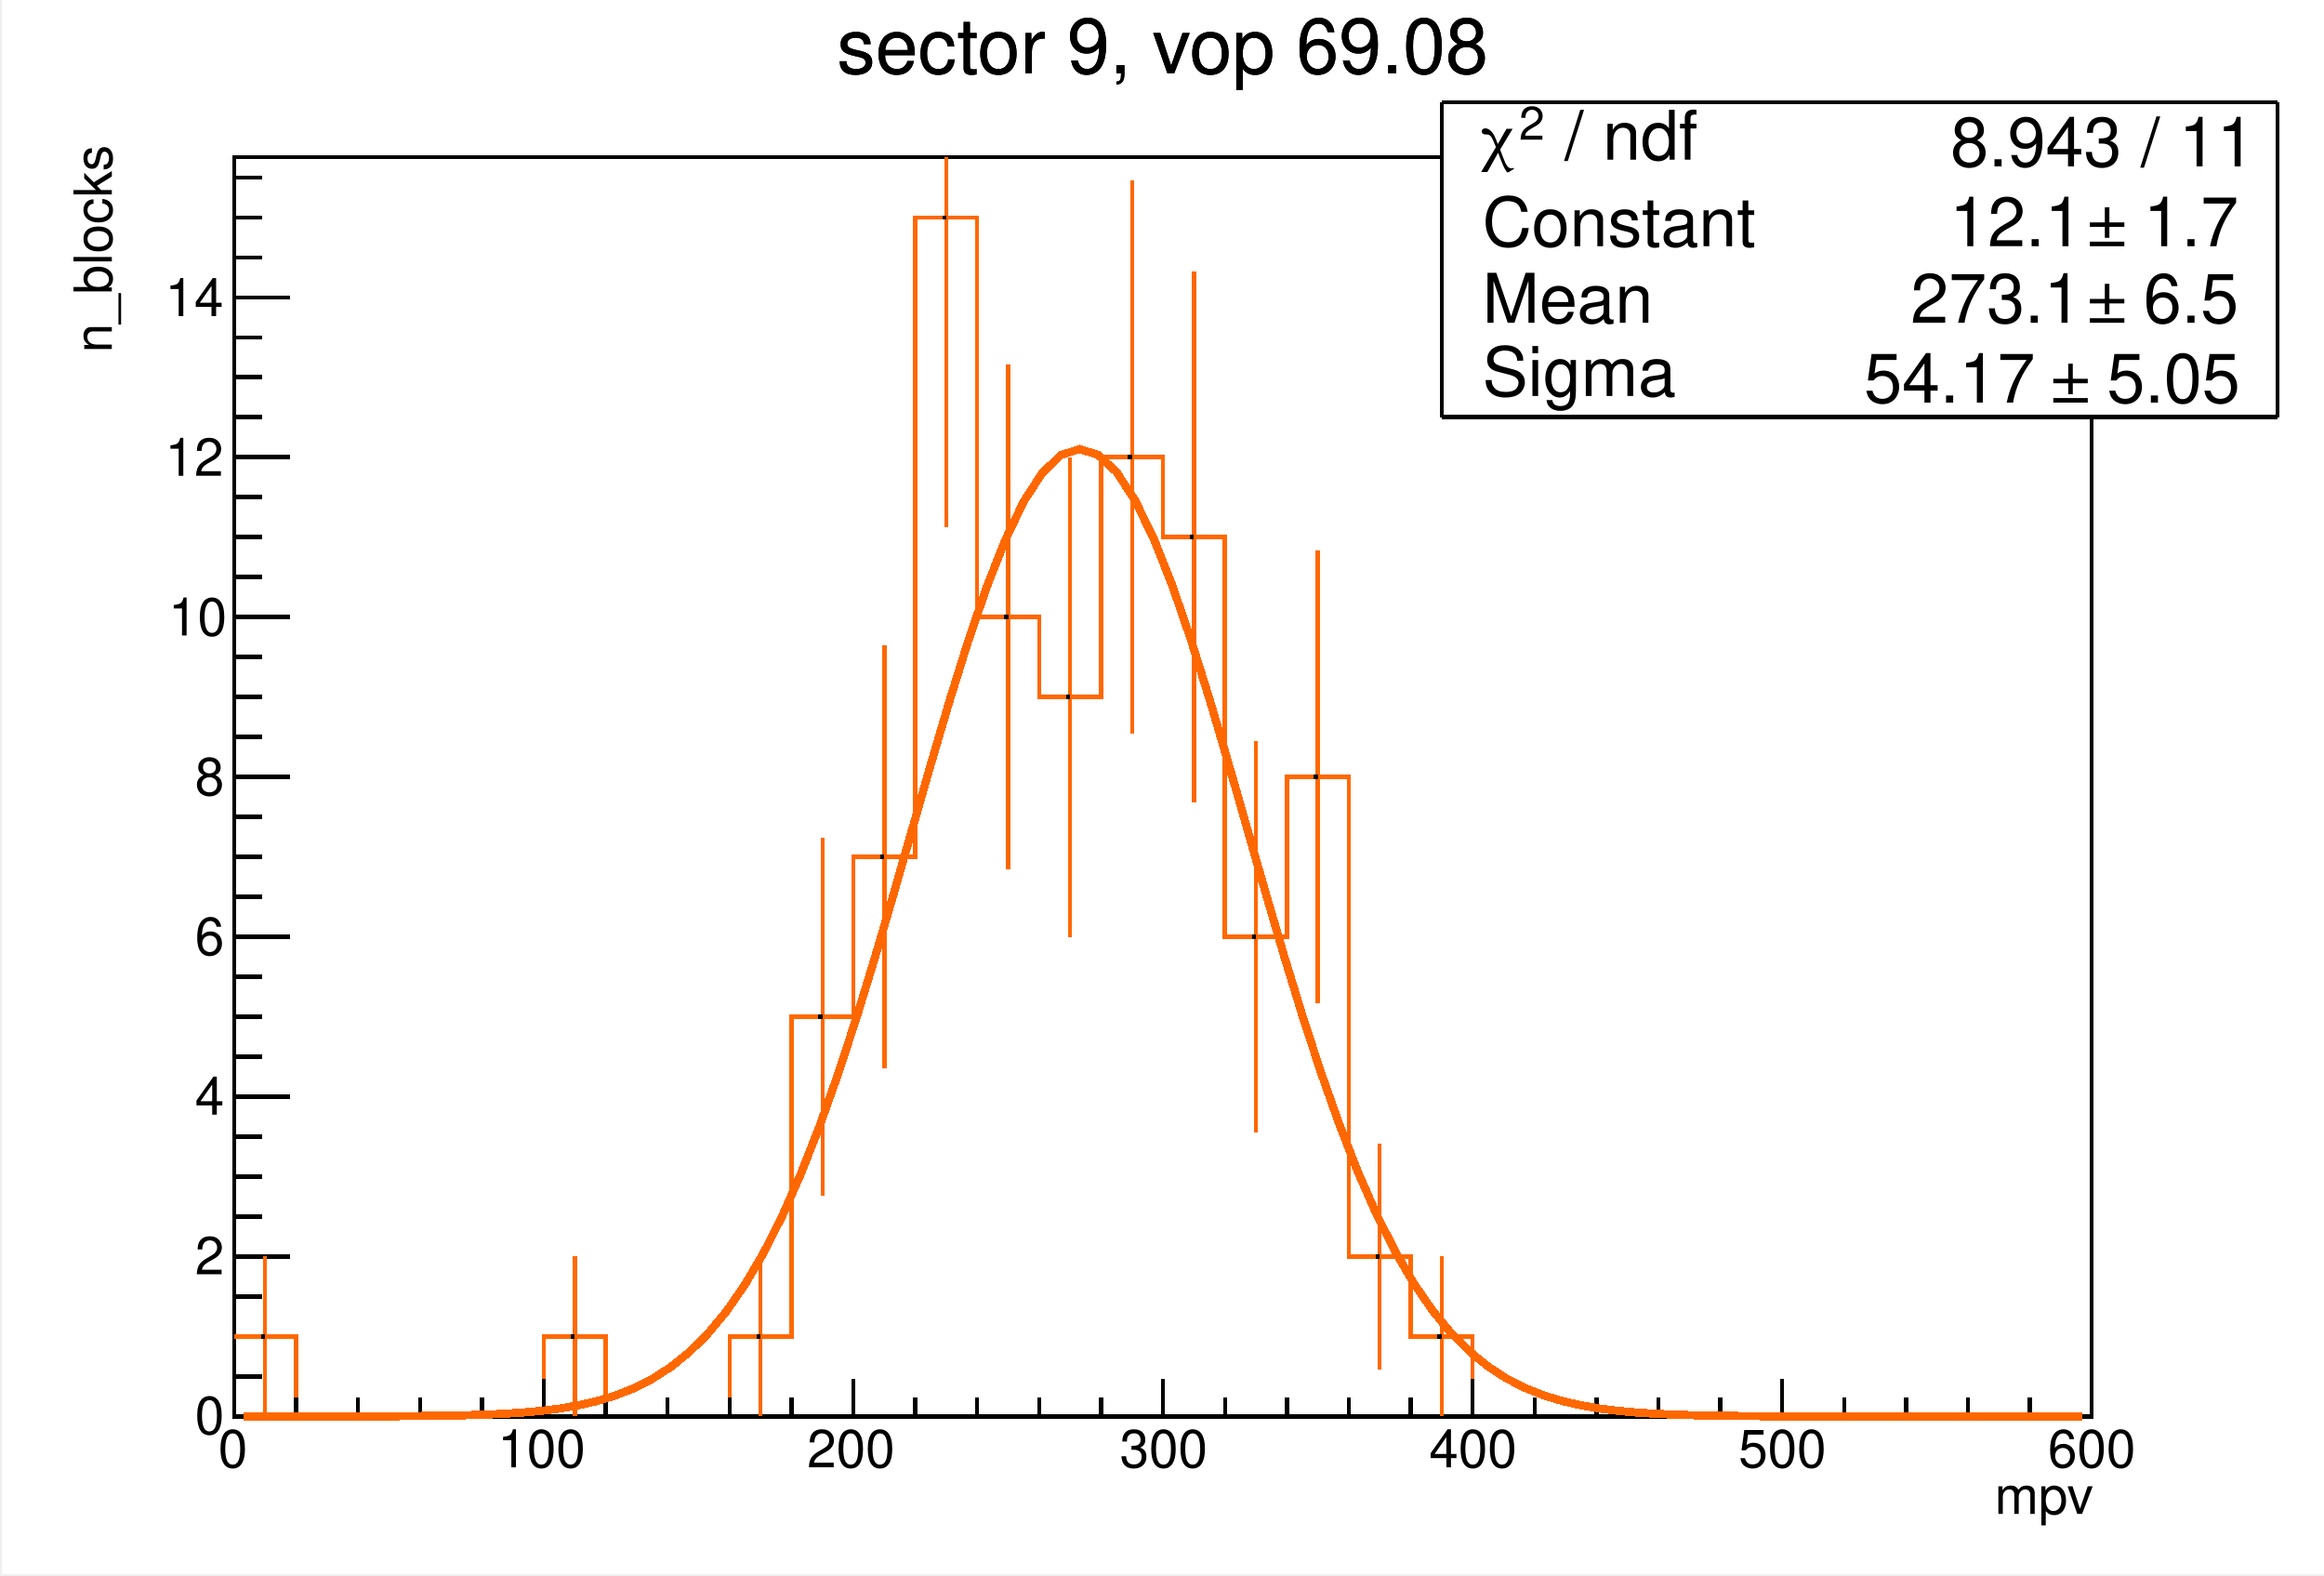
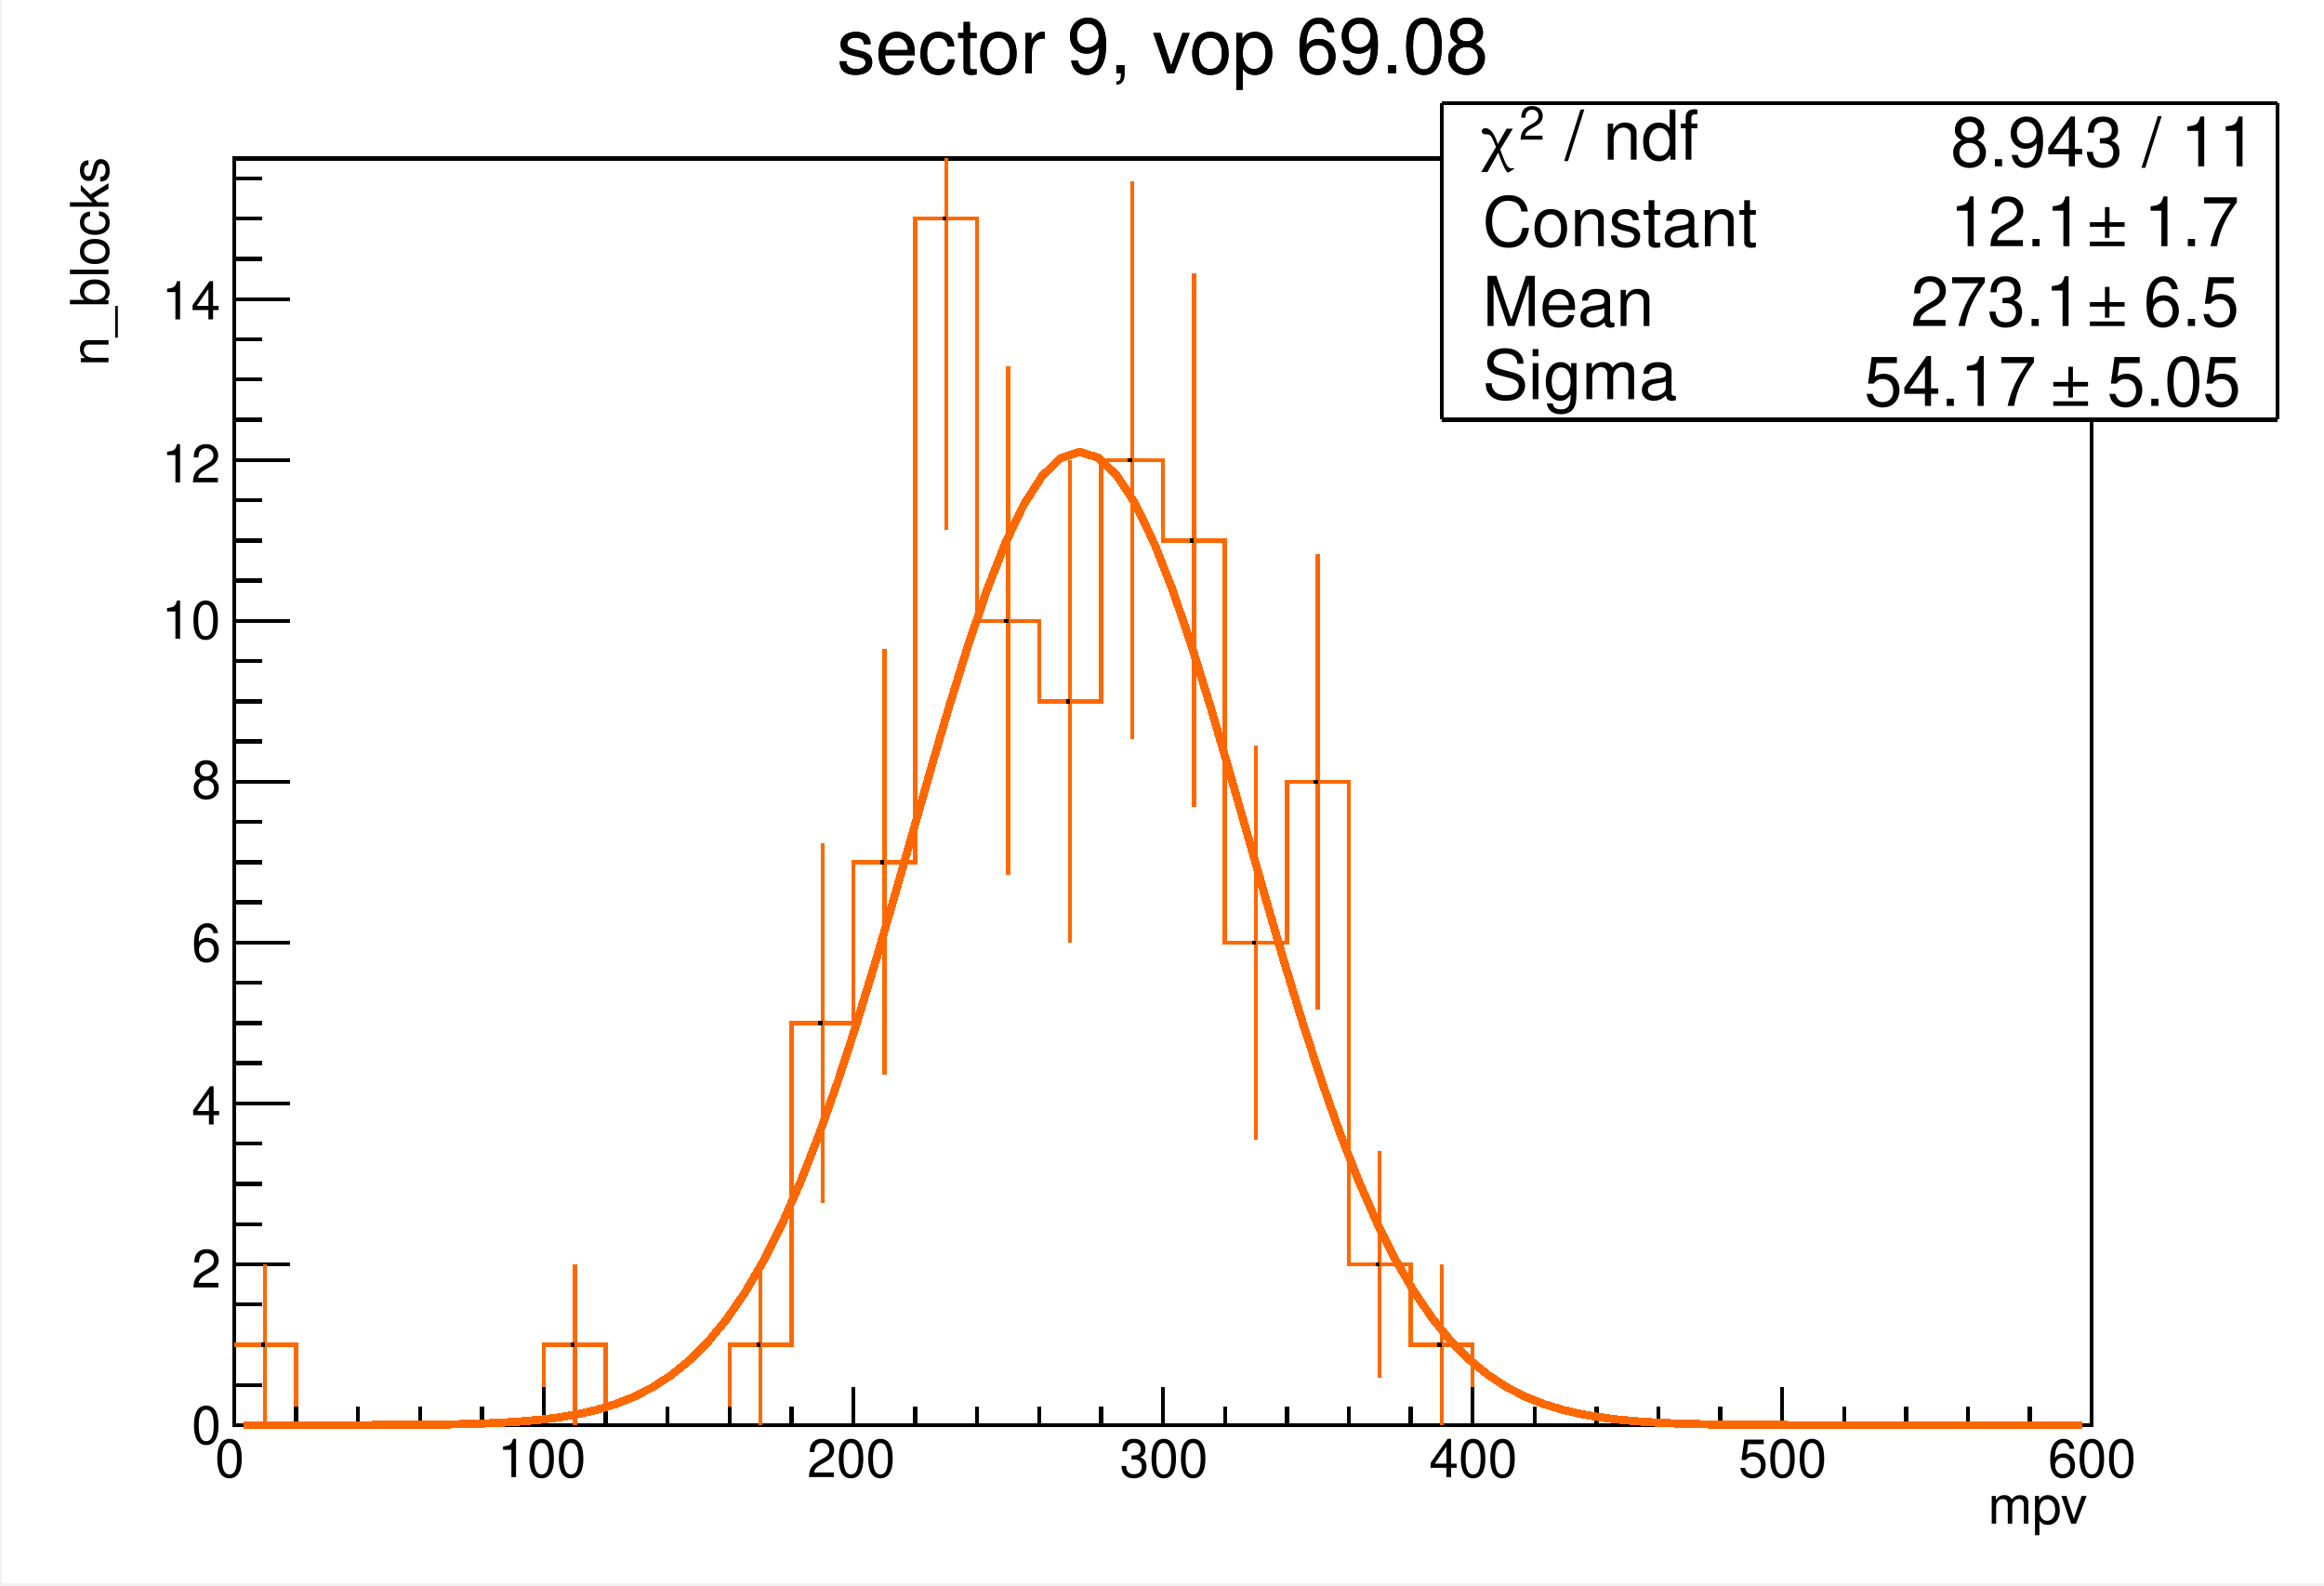
- <svg xmlns="http://www.w3.org/2000/svg" width="567.429" height="384.68" viewBox="0 0 567.429 384.68" shape-rendering="crispEdges">
+ <svg xmlns="http://www.w3.org/2000/svg" width="567.429" height="387.116" viewBox="0 0 567.429 387.116" shape-rendering="crispEdges">
  <defs>
</defs>
-   <rect x="0.5" y="0" width="566.929" height="384.18" fill="white" />
-   <rect x="57.193" y="38.418" width="453.543" height="307.344" fill="white" />
-   <rect x="57.193" y="38.418" width="453.543" height="307.344" fill="none" stroke="black" />
-   <path d="M57.193,326.248h 15.118v 19.514h 60.472v -19.514h 15.118v 19.514h 30.236v -19.514h 15.118v -78.056h 15.118v -39.028h 15.118v -156.111h 15.118v 97.57h 15.118v 19.514h 15.118v -58.542h 15.118v 19.514h 15.118v 97.57h  15.118v -39.028h 15.118v 117.083h 15.118v 19.514h 15.118v 19.514h 151.181" fill="none" stroke="#ff6800" />
-   <path d="M59.461,345.762h 27.213l 4.535, -0.033l 4.535, -0.019l 4.535, -0.03l 4.535, -0.045l 4.535, -0.067l 4.535, -0.099l 4.535, -0.144l 4.535, -0.207l 4.535, -0.293l 4.535, -0.409l 4.535,  -0.564l 4.535, -0.768l 4.535, -1.03l 4.535, -1.364l 4.535, -1.781l 4.535, -2.293l 4.535, -2.911l 4.535, -3.644l 4.535, -4.495l 4.535, -5.466l 4.535, -6.547l 4.535, -7.725l 4.535, -8.973l 4.535,  -10.259l 4.535, -11.539l 4.535, -12.758l 4.535, -13.859l 4.535, -14.777l 4.535, -15.445l 4.535, -15.804l 4.535, -15.797l 4.535, -15.384l 4.535, -14.537l 4.535, -13.249l 4.535, -11.538l 4.535, -9.439l 4.535,  -7.012l 4.535, -4.336l 4.535, -1.502l 4.535, 1.386l 4.535, 4.224l 4.535, 6.909l 4.535, 9.347" fill="none" stroke="#ff6800" stroke-width="2" />
-   <path d="M281.697,131.486l 4.535, 11.461l 4.535, 13.189l 4.535, 14.493l 4.535, 15.358l 4.535, 15.789l 4.535, 15.811l 4.535, 15.466l 4.535, 14.809l 4.535, 13.9l 4.535, 12.806l 4.535, 11.589l 4.535, 10.311l 4.535,  9.025l 4.535, 7.774l 4.535, 6.593l 4.535, 5.507l 4.535, 4.532l 4.535, 3.676l 4.535, 2.938l 4.535, 2.316l 4.535, 1.799l 4.535, 1.379l 4.535, 1.042l 4.535, 0.777l 4.535, 0.571l 4.535, 0.415l  4.535, 0.297l 4.535, 0.21l 4.535, 0.146l 4.535, 0.101l 4.535, 0.068l 4.535, 0.046l 4.535, 0.03l 4.535, 0.02l 4.535, 0.034h 63.496" fill="none" stroke="#ff6800" stroke-width="2" />
-   <path d="M503.933,345.762h 4.535" fill="none" stroke="#ff6800" stroke-width="2" />
-   <path d="M57.193,345.762h 453.543" fill="none" stroke="black" />
-   <path d="M57.193,336.541v 9.22" fill="none" stroke="black" />
-   <path d="M72.311,341.152v 4.61" fill="none" stroke="black" />
-   <path d="M87.429,341.152v 4.61" fill="none" stroke="black" />
-   <path d="M102.547,341.152v 4.61" fill="none" stroke="black" />
-   <path d="M117.665,341.152v 4.61" fill="none" stroke="black" />
-   <path d="M132.783,336.541v 9.22" fill="none" stroke="black" />
-   <path d="M147.902,341.152v 4.61" fill="none" stroke="black" />
-   <path d="M163.02,341.152v 4.61" fill="none" stroke="black" />
-   <path d="M178.138,341.152v 4.61" fill="none" stroke="black" />
-   <path d="M193.256,341.152v 4.61" fill="none" stroke="black" />
-   <path d="M208.374,336.541v 9.22" fill="none" stroke="black" />
-   <path d="M223.492,341.152v 4.61" fill="none" stroke="black" />
-   <path d="M238.61,341.152v 4.61" fill="none" stroke="black" />
-   <path d="M253.728,341.152v 4.61" fill="none" stroke="black" />
-   <path d="M268.846,341.152v 4.61" fill="none" stroke="black" />
-   <path d="M283.965,336.541v 9.22" fill="none" stroke="black" />
-   <path d="M299.083,341.152v 4.61" fill="none" stroke="black" />
-   <path d="M314.201,341.152v 4.61" fill="none" stroke="black" />
-   <path d="M329.319,341.152v 4.61" fill="none" stroke="black" />
-   <path d="M344.437,341.152v 4.61" fill="none" stroke="black" />
-   <path d="M359.555,336.541v 9.22" fill="none" stroke="black" />
-   <path d="M374.673,341.152v 4.61" fill="none" stroke="black" />
-   <path d="M389.791,341.152v 4.61" fill="none" stroke="black" />
-   <path d="M404.909,341.152v 4.61" fill="none" stroke="black" />
-   <path d="M420.028,341.152v 4.61" fill="none" stroke="black" />
-   <path d="M435.146,336.541v 9.22" fill="none" stroke="black" />
-   <path d="M450.264,341.152v 4.61" fill="none" stroke="black" />
-   <path d="M465.382,341.152v 4.61" fill="none" stroke="black" />
-   <path d="M480.5,341.152v 4.61" fill="none" stroke="black" />
-   <path d="M495.618,341.152v 4.61" fill="none" stroke="black" />
-   <path d="M510.736,336.541v 9.22" fill="none" stroke="black" />
-   <text xml:space="preserve" x="53.294" y="358.189" fill="black" font-size="12.836" font-family="Helvetica">0</text>
-   <text xml:space="preserve" x="121.521" y="358.189" fill="black" font-size="12.836" font-family="Helvetica">100</text>
-   <text xml:space="preserve" x="197.057" y="358.189" fill="black" font-size="12.836" font-family="Helvetica">200</text>
-   <text xml:space="preserve" x="273.406" y="358.189" fill="black" font-size="12.836" font-family="Helvetica">300</text>
-   <text xml:space="preserve" x="348.942" y="358.189" fill="black" font-size="12.836" font-family="Helvetica">400</text>
-   <text xml:space="preserve" x="424.479" y="358.189" fill="black" font-size="12.836" font-family="Helvetica">500</text>
-   <text xml:space="preserve" x="500.015" y="358.189" fill="black" font-size="12.836" font-family="Helvetica">600</text>
-   <text xml:space="preserve" x="487.019" y="369.56" fill="black" font-size="12.836" font-family="Helvetica">mpv</text>
-   <path d="M57.193,345.762v -307.344" fill="none" stroke="black" />
-   <path d="M70.799,345.762h -13.606" fill="none" stroke="black" />
-   <path d="M63.996,336.005h -6.803" fill="none" stroke="black" />
-   <path d="M63.996,326.248h -6.803" fill="none" stroke="black" />
-   <path d="M63.996,316.491h -6.803" fill="none" stroke="black" />
-   <path d="M70.799,306.734h -13.606" fill="none" stroke="black" />
-   <path d="M63.996,296.977h -6.803" fill="none" stroke="black" />
-   <path d="M63.996,287.22h -6.803" fill="none" stroke="black" />
-   <path d="M63.996,277.463h -6.803" fill="none" stroke="black" />
-   <path d="M70.799,267.706h -13.606" fill="none" stroke="black" />
-   <path d="M63.996,257.949h -6.803" fill="none" stroke="black" />
-   <path d="M63.996,248.192h -6.803" fill="none" stroke="black" />
-   <path d="M63.996,238.435h -6.803" fill="none" stroke="black" />
-   <path d="M70.799,228.678h -13.606" fill="none" stroke="black" />
-   <path d="M63.996,218.921h -6.803" fill="none" stroke="black" />
-   <path d="M63.996,209.165h -6.803" fill="none" stroke="black" />
-   <path d="M63.996,199.408h -6.803" fill="none" stroke="black" />
-   <path d="M70.799,189.651h -13.606" fill="none" stroke="black" />
-   <path d="M63.996,179.894h -6.803" fill="none" stroke="black" />
-   <path d="M63.996,170.137h -6.803" fill="none" stroke="black" />
-   <path d="M63.996,160.38h -6.803" fill="none" stroke="black" />
-   <path d="M70.799,150.623h -13.606" fill="none" stroke="black" />
-   <path d="M63.996,140.866h -6.803" fill="none" stroke="black" />
-   <path d="M63.996,131.109h -6.803" fill="none" stroke="black" />
-   <path d="M63.996,121.352h -6.803" fill="none" stroke="black" />
-   <path d="M70.799,111.595h -13.606" fill="none" stroke="black" />
-   <path d="M63.996,101.838h -6.803" fill="none" stroke="black" />
-   <path d="M63.996,92.081h -6.803" fill="none" stroke="black" />
-   <path d="M63.996,82.324h -6.803" fill="none" stroke="black" />
-   <path d="M70.799,72.567h -13.606" fill="none" stroke="black" />
-   <path d="M70.799,72.567h -13.606" fill="none" stroke="black" />
-   <path d="M63.996,62.81h -6.803" fill="none" stroke="black" />
-   <path d="M63.996,53.053h -6.803" fill="none" stroke="black" />
-   <path d="M63.996,43.297h -6.803" fill="none" stroke="black" />
-   <text xml:space="preserve" x="47.609" y="350.067" fill="black" font-size="12.836" font-family="Helvetica">0</text>
-   <text xml:space="preserve" x="47.609" y="311.08" fill="black" font-size="12.836" font-family="Helvetica">2</text>
-   <text xml:space="preserve" x="47.609" y="272.094" fill="black" font-size="12.836" font-family="Helvetica">4</text>
-   <text xml:space="preserve" x="47.609" y="233.107" fill="black" font-size="12.836" font-family="Helvetica">6</text>
-   <text xml:space="preserve" x="47.609" y="194.12" fill="black" font-size="12.836" font-family="Helvetica">8</text>
-   <text xml:space="preserve" x="41.111" y="155.134" fill="black" font-size="12.836" font-family="Helvetica">10</text>
-   <text xml:space="preserve" x="40.299" y="116.147" fill="black" font-size="12.836" font-family="Helvetica">12</text>
-   <text xml:space="preserve" x="40.299" y="77.161" fill="black" font-size="12.836" font-family="Helvetica">14</text>
-   <g transform="rotate(-90,27.3032,86.0953)">
-     <text xml:space="preserve" x="27.303" y="86.095" fill="black" font-size="12.836" font-family="Helvetica">n_blocks</text>
+   <rect x="0.5" y="0" width="566.929" height="386.616" fill="white" />
+   <rect x="57.193" y="38.662" width="453.543" height="309.293" fill="white" />
+   <rect x="57.193" y="38.662" width="453.543" height="309.293" fill="none" stroke="black" />
+   <path d="M57.193,328.317h 15.118v 19.638h 60.472v -19.638h 15.118v 19.638h 30.236v -19.638h 15.118v -78.551h 15.118v -39.275h 15.118v -157.101h 15.118v 98.188h 15.118v 19.638h 15.118v -58.913h 15.118v 19.638h 15.118v 98.188h  15.118v -39.275h 15.118v 117.826h 15.118v 19.638h 15.118v 19.638h 151.181" fill="none" stroke="#ff6800" />
+   <path d="M59.461,347.955h 27.213l 4.535, -0.033l 4.535, -0.02l 4.535, -0.03l 4.535, -0.045l 4.535, -0.068l 4.535, -0.1l 4.535, -0.145l 4.535, -0.208l 4.535, -0.295l 4.535, -0.412l 4.535,  -0.568l 4.535, -0.773l 4.535, -1.037l 4.535, -1.372l 4.535, -1.792l 4.535, -2.307l 4.535, -2.929l 4.535, -3.667l 4.535, -4.524l 4.535, -5.5l 4.535, -6.589l 4.535, -7.774l 4.535, -9.03l 4.535,  -10.325l 4.535, -11.612l 4.535, -12.839l 4.535, -13.947l 4.535, -14.87l 4.535, -15.543l 4.535, -15.904l 4.535, -15.898l 4.535, -15.481l 4.535, -14.629l 4.535, -13.334l 4.535, -11.611l 4.535, -9.499l 4.535,  -7.057l 4.535, -4.363l 4.535, -1.512l 4.535, 1.395l 4.535, 4.251l 4.535, 6.953l 4.535, 9.407" fill="none" stroke="#ff6800" stroke-width="2" />
+   <path d="M281.697,132.32l 4.535, 11.533l 4.535, 13.272l 4.535, 14.585l 4.535, 15.455l 4.535, 15.889l 4.535, 15.911l 4.535, 15.564l 4.535, 14.903l 4.535, 13.988l 4.535, 12.887l 4.535, 11.663l 4.535, 10.377l 4.535,  9.082l 4.535, 7.823l 4.535, 6.635l 4.535, 5.542l 4.535, 4.561l 4.535, 3.699l 4.535, 2.957l 4.535, 2.33l 4.535, 1.811l 4.535, 1.388l 4.535, 1.049l 4.535, 0.782l 4.535, 0.575l 4.535, 0.417l  4.535, 0.299l 4.535, 0.211l 4.535, 0.147l 4.535, 0.101l 4.535, 0.069l 4.535, 0.046l 4.535, 0.03l 4.535, 0.02l 4.535, 0.034h 63.496" fill="none" stroke="#ff6800" stroke-width="2" />
+   <path d="M503.933,347.955h 4.535" fill="none" stroke="#ff6800" stroke-width="2" />
+   <path d="M57.193,347.955h 453.543" fill="none" stroke="black" />
+   <path d="M57.193,338.676v 9.279" fill="none" stroke="black" />
+   <path d="M72.311,343.315v 4.639" fill="none" stroke="black" />
+   <path d="M87.429,343.315v 4.639" fill="none" stroke="black" />
+   <path d="M102.547,343.315v 4.639" fill="none" stroke="black" />
+   <path d="M117.665,343.315v 4.639" fill="none" stroke="black" />
+   <path d="M132.783,338.676v 9.279" fill="none" stroke="black" />
+   <path d="M147.902,343.315v 4.639" fill="none" stroke="black" />
+   <path d="M163.02,343.315v 4.639" fill="none" stroke="black" />
+   <path d="M178.138,343.315v 4.639" fill="none" stroke="black" />
+   <path d="M193.256,343.315v 4.639" fill="none" stroke="black" />
+   <path d="M208.374,338.676v 9.279" fill="none" stroke="black" />
+   <path d="M223.492,343.315v 4.639" fill="none" stroke="black" />
+   <path d="M238.61,343.315v 4.639" fill="none" stroke="black" />
+   <path d="M253.728,343.315v 4.639" fill="none" stroke="black" />
+   <path d="M268.846,343.315v 4.639" fill="none" stroke="black" />
+   <path d="M283.965,338.676v 9.279" fill="none" stroke="black" />
+   <path d="M299.083,343.315v 4.639" fill="none" stroke="black" />
+   <path d="M314.201,343.315v 4.639" fill="none" stroke="black" />
+   <path d="M329.319,343.315v 4.639" fill="none" stroke="black" />
+   <path d="M344.437,343.315v 4.639" fill="none" stroke="black" />
+   <path d="M359.555,338.676v 9.279" fill="none" stroke="black" />
+   <path d="M374.673,343.315v 4.639" fill="none" stroke="black" />
+   <path d="M389.791,343.315v 4.639" fill="none" stroke="black" />
+   <path d="M404.909,343.315v 4.639" fill="none" stroke="black" />
+   <path d="M420.028,343.315v 4.639" fill="none" stroke="black" />
+   <path d="M435.146,338.676v 9.279" fill="none" stroke="black" />
+   <path d="M450.264,343.315v 4.639" fill="none" stroke="black" />
+   <path d="M465.382,343.315v 4.639" fill="none" stroke="black" />
+   <path d="M480.5,343.315v 4.639" fill="none" stroke="black" />
+   <path d="M495.618,343.315v 4.639" fill="none" stroke="black" />
+   <path d="M510.736,338.676v 9.279" fill="none" stroke="black" />
+   <text xml:space="preserve" x="52.482" y="360.625" fill="black" font-size="12.914" font-family="Helvetica">0</text>
+   <text xml:space="preserve" x="121.521" y="360.625" fill="black" font-size="12.914" font-family="Helvetica">100</text>
+   <text xml:space="preserve" x="197.057" y="360.625" fill="black" font-size="12.914" font-family="Helvetica">200</text>
+   <text xml:space="preserve" x="273.406" y="360.625" fill="black" font-size="12.914" font-family="Helvetica">300</text>
+   <text xml:space="preserve" x="348.942" y="360.625" fill="black" font-size="12.914" font-family="Helvetica">400</text>
+   <text xml:space="preserve" x="424.479" y="360.625" fill="black" font-size="12.914" font-family="Helvetica">500</text>
+   <text xml:space="preserve" x="500.015" y="360.625" fill="black" font-size="12.914" font-family="Helvetica">600</text>
+   <text xml:space="preserve" x="485.395" y="371.996" fill="black" font-size="12.914" font-family="Helvetica">mpv</text>
+   <path d="M57.193,347.955v -309.293" fill="none" stroke="black" />
+   <path d="M70.799,347.955h -13.606" fill="none" stroke="black" />
+   <path d="M63.996,338.136h -6.803" fill="none" stroke="black" />
+   <path d="M63.996,328.317h -6.803" fill="none" stroke="black" />
+   <path d="M63.996,318.498h -6.803" fill="none" stroke="black" />
+   <path d="M70.799,308.679h -13.606" fill="none" stroke="black" />
+   <path d="M63.996,298.861h -6.803" fill="none" stroke="black" />
+   <path d="M63.996,289.042h -6.803" fill="none" stroke="black" />
+   <path d="M63.996,279.223h -6.803" fill="none" stroke="black" />
+   <path d="M70.799,269.404h -13.606" fill="none" stroke="black" />
+   <path d="M63.996,259.585h -6.803" fill="none" stroke="black" />
+   <path d="M63.996,249.766h -6.803" fill="none" stroke="black" />
+   <path d="M63.996,239.948h -6.803" fill="none" stroke="black" />
+   <path d="M70.799,230.129h -13.606" fill="none" stroke="black" />
+   <path d="M63.996,220.31h -6.803" fill="none" stroke="black" />
+   <path d="M63.996,210.491h -6.803" fill="none" stroke="black" />
+   <path d="M63.996,200.672h -6.803" fill="none" stroke="black" />
+   <path d="M70.799,190.854h -13.606" fill="none" stroke="black" />
+   <path d="M63.996,181.035h -6.803" fill="none" stroke="black" />
+   <path d="M63.996,171.216h -6.803" fill="none" stroke="black" />
+   <path d="M63.996,161.397h -6.803" fill="none" stroke="black" />
+   <path d="M70.799,151.578h -13.606" fill="none" stroke="black" />
+   <path d="M63.996,141.759h -6.803" fill="none" stroke="black" />
+   <path d="M63.996,131.941h -6.803" fill="none" stroke="black" />
+   <path d="M63.996,122.122h -6.803" fill="none" stroke="black" />
+   <path d="M70.799,112.303h -13.606" fill="none" stroke="black" />
+   <path d="M63.996,102.484h -6.803" fill="none" stroke="black" />
+   <path d="M63.996,92.665h -6.803" fill="none" stroke="black" />
+   <path d="M63.996,82.846h -6.803" fill="none" stroke="black" />
+   <path d="M70.799,73.028h -13.606" fill="none" stroke="black" />
+   <path d="M70.799,73.028h -13.606" fill="none" stroke="black" />
+   <path d="M63.996,63.209h -6.803" fill="none" stroke="black" />
+   <path d="M63.996,53.39h -6.803" fill="none" stroke="black" />
+   <path d="M63.996,43.571h -6.803" fill="none" stroke="black" />
+   <text xml:space="preserve" x="46.797" y="352.503" fill="black" font-size="12.914" font-family="Helvetica">0</text>
+   <text xml:space="preserve" x="46.797" y="314.329" fill="black" font-size="12.914" font-family="Helvetica">2</text>
+   <text xml:space="preserve" x="46.797" y="274.53" fill="black" font-size="12.914" font-family="Helvetica">4</text>
+   <text xml:space="preserve" x="46.797" y="234.731" fill="black" font-size="12.914" font-family="Helvetica">6</text>
+   <text xml:space="preserve" x="46.797" y="194.933" fill="black" font-size="12.914" font-family="Helvetica">8</text>
+   <text xml:space="preserve" x="39.486" y="155.946" fill="black" font-size="12.914" font-family="Helvetica">10</text>
+   <text xml:space="preserve" x="39.486" y="117.772" fill="black" font-size="12.914" font-family="Helvetica">12</text>
+   <text xml:space="preserve" x="39.486" y="77.973" fill="black" font-size="12.914" font-family="Helvetica">14</text>
+   <g transform="rotate(-90,26.491,89.3441)">
+     <text xml:space="preserve" x="26.491" y="89.344" fill="black" font-size="12.914" font-family="Helvetica">n_blocks</text>
  </g>
  <text xml:space="preserve" x="204.367" y="17.869" fill="black" font-size="18.741" font-family="Helvetica">sector 9, vop 69.08</text>
-   <rect x="351.996" y="24.972" width="204.094" height="76.836" fill="white" />
-   <path d="M351.996,101.808h 204.094" fill="none" stroke="black" />
-   <path d="M556.091,101.808v -76.836" fill="none" stroke="black" />
-   <path d="M556.091,24.972h -204.094" fill="none" stroke="black" />
-   <path d="M351.996,24.972v 76.836" fill="none" stroke="black" />
-   <text xml:space="preserve" x="377.37" y="38.986" fill="black" font-size="16.713" font-family="Helvetica"> / ndf </text>
-   <text xml:space="preserve" x="370.872" y="34.113" fill="black" font-size="11.309" font-family="Helvetica">2</text>
-   <text xml:space="preserve" x="361.938" y="38.986" fill="black" font-size="16.713" font-family="Times">χ</text>
-   <text xml:space="preserve" x="471.587" y="40.611" fill="black" font-size="16.713" font-family="Helvetica"> 8.943 / 11</text>
-   <text xml:space="preserve" x="361.938" y="60.104" fill="black" font-size="16.713" font-family="Helvetica">Constant </text>
-   <text xml:space="preserve" x="518.696" y="60.104" fill="black" font-size="16.713" font-family="Helvetica"> 1.7</text>
-   <text xml:space="preserve" x="509.762" y="60.104" fill="black" font-size="16.713" font-family="Times">±</text>
-   <text xml:space="preserve" x="466.714" y="60.104" fill="black" font-size="16.713" font-family="Helvetica">  12.1 </text>
-   <text xml:space="preserve" x="361.938" y="78.785" fill="black" font-size="16.713" font-family="Helvetica">Mean     </text>
-   <text xml:space="preserve" x="518.696" y="78.785" fill="black" font-size="16.713" font-family="Helvetica"> 6.5</text>
-   <text xml:space="preserve" x="509.762" y="78.785" fill="black" font-size="16.713" font-family="Times">±</text>
-   <text xml:space="preserve" x="461.841" y="78.785" fill="black" font-size="16.713" font-family="Helvetica"> 273.1 </text>
-   <text xml:space="preserve" x="361.938" y="96.654" fill="black" font-size="16.713" font-family="Helvetica">Sigma    </text>
-   <text xml:space="preserve" x="509.762" y="98.278" fill="black" font-size="16.713" font-family="Helvetica"> 5.05</text>
-   <text xml:space="preserve" x="500.827" y="98.278" fill="black" font-size="16.713" font-family="Times">±</text>
-   <text xml:space="preserve" x="450.47" y="98.278" fill="black" font-size="16.713" font-family="Helvetica"> 54.17 </text>
-   <path d="M64.752,345.762v -19.514" fill="none" stroke="#ff6800" />
-   <path d="M64.752,326.248v -19.514" fill="none" stroke="#ff6800" />
-   <path d="M57.193,326.248h 7.559" fill="none" stroke="#ff6800" />
-   <path d="M64.752,326.248h 7.559" fill="none" stroke="#ff6800" />
-   <g stroke="black" stroke-width="1" fill="none">
-     <line x1="63.752" y1="326.248" x2="64.752" y2="326.248" />
-   </g>
-   <g stroke="black" stroke-width="1" fill="none">
-     <line x1="78.87" y1="345.762" x2="79.87" y2="345.762" />
-   </g>
-   <g stroke="black" stroke-width="1" fill="none">
-     <line x1="93.988" y1="345.762" x2="94.988" y2="345.762" />
-   </g>
-   <g stroke="black" stroke-width="1" fill="none">
-     <line x1="109.106" y1="345.762" x2="110.106" y2="345.762" />
-   </g>
-   <g stroke="black" stroke-width="1" fill="none">
-     <line x1="124.224" y1="345.762" x2="125.224" y2="345.762" />
-   </g>
-   <path d="M140.343,345.762v -19.514" fill="none" stroke="#ff6800" />
-   <path d="M140.343,326.248v -19.514" fill="none" stroke="#ff6800" />
-   <path d="M132.783,326.248h 7.559" fill="none" stroke="#ff6800" />
-   <path d="M140.343,326.248h 7.559" fill="none" stroke="#ff6800" />
-   <g stroke="black" stroke-width="1" fill="none">
-     <line x1="139.343" y1="326.248" x2="140.343" y2="326.248" />
-   </g>
-   <g stroke="black" stroke-width="1" fill="none">
-     <line x1="154.461" y1="345.762" x2="155.461" y2="345.762" />
-   </g>
-   <g stroke="black" stroke-width="1" fill="none">
-     <line x1="169.579" y1="345.762" x2="170.579" y2="345.762" />
-   </g>
-   <path d="M185.697,345.762v -19.514" fill="none" stroke="#ff6800" />
-   <path d="M185.697,326.248v -19.514" fill="none" stroke="#ff6800" />
-   <path d="M178.138,326.248h 7.559" fill="none" stroke="#ff6800" />
-   <path d="M185.697,326.248h 7.559" fill="none" stroke="#ff6800" />
-   <g stroke="black" stroke-width="1" fill="none">
-     <line x1="184.697" y1="326.248" x2="185.697" y2="326.248" />
-   </g>
-   <path d="M200.815,291.827v -43.634" fill="none" stroke="#ff6800" />
-   <path d="M200.815,248.192v -43.634" fill="none" stroke="#ff6800" />
-   <path d="M193.256,248.192h 7.559" fill="none" stroke="#ff6800" />
-   <path d="M200.815,248.192h 7.559" fill="none" stroke="#ff6800" />
-   <g stroke="black" stroke-width="1" fill="none">
-     <line x1="199.815" y1="248.192" x2="200.815" y2="248.192" />
-   </g>
-   <path d="M215.933,260.793v -51.629" fill="none" stroke="#ff6800" />
-   <path d="M215.933,209.165v -51.629" fill="none" stroke="#ff6800" />
-   <path d="M208.374,209.165h 7.559" fill="none" stroke="#ff6800" />
-   <path d="M215.933,209.165h 7.559" fill="none" stroke="#ff6800" />
-   <g stroke="black" stroke-width="1" fill="none">
-     <line x1="214.933" y1="209.165" x2="215.933" y2="209.165" />
-   </g>
-   <path d="M231.051,128.63v -75.577" fill="none" stroke="#ff6800" />
-   <path d="M231.051,53.053v -14.635" fill="none" stroke="#ff6800" />
-   <path d="M223.492,53.053h 7.559" fill="none" stroke="#ff6800" />
-   <path d="M231.051,53.053h 7.559" fill="none" stroke="#ff6800" />
-   <g stroke="black" stroke-width="1" fill="none">
-     <line x1="230.051" y1="53.053" x2="231.051" y2="53.053" />
-   </g>
-   <path d="M246.169,212.331v -61.708" fill="none" stroke="#ff6800" />
-   <path d="M246.169,150.623v -61.708" fill="none" stroke="#ff6800" />
-   <path d="M238.61,150.623h 7.559" fill="none" stroke="#ff6800" />
-   <path d="M246.169,150.623h 7.559" fill="none" stroke="#ff6800" />
-   <g stroke="black" stroke-width="1" fill="none">
-     <line x1="245.169" y1="150.623" x2="246.169" y2="150.623" />
-   </g>
-   <path d="M261.287,228.678v -58.542" fill="none" stroke="#ff6800" />
-   <path d="M261.287,170.137v -58.542" fill="none" stroke="#ff6800" />
-   <path d="M253.728,170.137h 7.559" fill="none" stroke="#ff6800" />
-   <path d="M261.287,170.137h 7.559" fill="none" stroke="#ff6800" />
-   <g stroke="black" stroke-width="1" fill="none">
-     <line x1="260.287" y1="170.137" x2="261.287" y2="170.137" />
-   </g>
-   <path d="M276.406,179.193v -67.598" fill="none" stroke="#ff6800" />
-   <path d="M276.406,111.595v -67.598" fill="none" stroke="#ff6800" />
-   <path d="M268.846,111.595h 7.559" fill="none" stroke="#ff6800" />
-   <path d="M276.406,111.595h 7.559" fill="none" stroke="#ff6800" />
-   <g stroke="black" stroke-width="1" fill="none">
-     <line x1="275.406" y1="111.595" x2="276.406" y2="111.595" />
-   </g>
-   <path d="M291.524,195.829v -64.72" fill="none" stroke="#ff6800" />
-   <path d="M291.524,131.109v -64.72" fill="none" stroke="#ff6800" />
-   <path d="M283.965,131.109h 7.559" fill="none" stroke="#ff6800" />
-   <path d="M291.524,131.109h 7.559" fill="none" stroke="#ff6800" />
-   <g stroke="black" stroke-width="1" fill="none">
-     <line x1="290.524" y1="131.109" x2="291.524" y2="131.109" />
-   </g>
-   <path d="M306.642,276.478v -47.799" fill="none" stroke="#ff6800" />
-   <path d="M306.642,228.678v -47.799" fill="none" stroke="#ff6800" />
-   <path d="M299.083,228.678h 7.559" fill="none" stroke="#ff6800" />
-   <path d="M306.642,228.678h 7.559" fill="none" stroke="#ff6800" />
-   <g stroke="black" stroke-width="1" fill="none">
-     <line x1="305.642" y1="228.678" x2="306.642" y2="228.678" />
-   </g>
-   <path d="M321.76,244.844v -55.194" fill="none" stroke="#ff6800" />
-   <path d="M321.76,189.651v -55.194" fill="none" stroke="#ff6800" />
-   <path d="M314.201,189.651h 7.559" fill="none" stroke="#ff6800" />
-   <path d="M321.76,189.651h 7.559" fill="none" stroke="#ff6800" />
-   <g stroke="black" stroke-width="1" fill="none">
-     <line x1="320.76" y1="189.651" x2="321.76" y2="189.651" />
-   </g>
-   <path d="M336.878,334.331v -27.597" fill="none" stroke="#ff6800" />
-   <path d="M336.878,306.734v -27.597" fill="none" stroke="#ff6800" />
-   <path d="M329.319,306.734h 7.559" fill="none" stroke="#ff6800" />
-   <path d="M336.878,306.734h 7.559" fill="none" stroke="#ff6800" />
-   <g stroke="black" stroke-width="1" fill="none">
-     <line x1="335.878" y1="306.734" x2="336.878" y2="306.734" />
-   </g>
-   <path d="M351.996,345.762v -19.514" fill="none" stroke="#ff6800" />
-   <path d="M351.996,326.248v -19.514" fill="none" stroke="#ff6800" />
-   <path d="M344.437,326.248h 7.559" fill="none" stroke="#ff6800" />
-   <path d="M351.996,326.248h 7.559" fill="none" stroke="#ff6800" />
-   <g stroke="black" stroke-width="1" fill="none">
-     <line x1="350.996" y1="326.248" x2="351.996" y2="326.248" />
-   </g>
-   <g stroke="black" stroke-width="1" fill="none">
-     <line x1="366.114" y1="345.762" x2="367.114" y2="345.762" />
-   </g>
-   <g stroke="black" stroke-width="1" fill="none">
-     <line x1="381.232" y1="345.762" x2="382.232" y2="345.762" />
-   </g>
-   <g stroke="black" stroke-width="1" fill="none">
-     <line x1="396.35" y1="345.762" x2="397.35" y2="345.762" />
-   </g>
-   <g stroke="black" stroke-width="1" fill="none">
-     <line x1="411.469" y1="345.762" x2="412.469" y2="345.762" />
-   </g>
-   <g stroke="black" stroke-width="1" fill="none">
-     <line x1="426.587" y1="345.762" x2="427.587" y2="345.762" />
-   </g>
-   <g stroke="black" stroke-width="1" fill="none">
-     <line x1="441.705" y1="345.762" x2="442.705" y2="345.762" />
-   </g>
-   <g stroke="black" stroke-width="1" fill="none">
-     <line x1="456.823" y1="345.762" x2="457.823" y2="345.762" />
-   </g>
-   <g stroke="black" stroke-width="1" fill="none">
-     <line x1="471.941" y1="345.762" x2="472.941" y2="345.762" />
-   </g>
-   <g stroke="black" stroke-width="1" fill="none">
-     <line x1="487.059" y1="345.762" x2="488.059" y2="345.762" />
-   </g>
-   <g stroke="black" stroke-width="1" fill="none">
-     <line x1="502.177" y1="345.762" x2="503.177" y2="345.762" />
-   </g>
-   <path d="M59.461,345.762h 27.213l 4.535, -0.033l 4.535, -0.019l 4.535, -0.03l 4.535, -0.045l 4.535, -0.067l 4.535, -0.099l 4.535, -0.144l 4.535, -0.207l 4.535, -0.293l 4.535, -0.409l 4.535,  -0.564l 4.535, -0.768l 4.535, -1.03l 4.535, -1.364l 4.535, -1.781l 4.535, -2.293l 4.535, -2.911l 4.535, -3.644l 4.535, -4.495l 4.535, -5.466l 4.535, -6.547l 4.535, -7.725l 4.535, -8.973l 4.535,  -10.259l 4.535, -11.539l 4.535, -12.758l 4.535, -13.859l 4.535, -14.777l 4.535, -15.445l 4.535, -15.804l 4.535, -15.797l 4.535, -15.384l 4.535, -14.537l 4.535, -13.249l 4.535, -11.538l 4.535, -9.439l 4.535,  -7.012l 4.535, -4.336l 4.535, -1.502l 4.535, 1.386l 4.535, 4.224l 4.535, 6.909l 4.535, 9.347" fill="none" stroke="#ff6800" stroke-width="2" />
-   <path d="M281.697,131.486l 4.535, 11.461l 4.535, 13.189l 4.535, 14.493l 4.535, 15.358l 4.535, 15.789l 4.535, 15.811l 4.535, 15.466l 4.535, 14.809l 4.535, 13.9l 4.535, 12.806l 4.535, 11.589l 4.535, 10.311l 4.535,  9.025l 4.535, 7.774l 4.535, 6.593l 4.535, 5.507l 4.535, 4.532l 4.535, 3.676l 4.535, 2.938l 4.535, 2.316l 4.535, 1.799l 4.535, 1.379l 4.535, 1.042l 4.535, 0.777l 4.535, 0.571l 4.535, 0.415l  4.535, 0.297l 4.535, 0.21l 4.535, 0.146l 4.535, 0.101l 4.535, 0.068l 4.535, 0.046l 4.535, 0.03l 4.535, 0.02l 4.535, 0.034h 63.496" fill="none" stroke="#ff6800" stroke-width="2" />
-   <path d="M503.933,345.762h 4.535" fill="none" stroke="#ff6800" stroke-width="2" />
-   <rect x="351.996" y="24.972" width="204.094" height="76.836" fill="white" />
-   <path d="M351.996,101.808h 204.094" fill="none" stroke="black" />
-   <path d="M556.091,101.808v -76.836" fill="none" stroke="black" />
-   <path d="M556.091,24.972h -204.094" fill="none" stroke="black" />
-   <path d="M351.996,24.972v 76.836" fill="none" stroke="black" />
-   <text xml:space="preserve" x="377.37" y="38.986" fill="black" font-size="16.713" font-family="Helvetica"> / ndf </text>
-   <text xml:space="preserve" x="370.872" y="34.113" fill="black" font-size="11.309" font-family="Helvetica">2</text>
-   <text xml:space="preserve" x="361.938" y="38.986" fill="black" font-size="16.713" font-family="Times">χ</text>
-   <text xml:space="preserve" x="471.587" y="40.611" fill="black" font-size="16.713" font-family="Helvetica"> 8.943 / 11</text>
-   <text xml:space="preserve" x="361.938" y="60.104" fill="black" font-size="16.713" font-family="Helvetica">Constant </text>
-   <text xml:space="preserve" x="518.696" y="60.104" fill="black" font-size="16.713" font-family="Helvetica"> 1.7</text>
-   <text xml:space="preserve" x="509.762" y="60.104" fill="black" font-size="16.713" font-family="Times">±</text>
-   <text xml:space="preserve" x="466.714" y="60.104" fill="black" font-size="16.713" font-family="Helvetica">  12.1 </text>
-   <text xml:space="preserve" x="361.938" y="78.785" fill="black" font-size="16.713" font-family="Helvetica">Mean     </text>
-   <text xml:space="preserve" x="518.696" y="78.785" fill="black" font-size="16.713" font-family="Helvetica"> 6.5</text>
-   <text xml:space="preserve" x="509.762" y="78.785" fill="black" font-size="16.713" font-family="Times">±</text>
-   <text xml:space="preserve" x="461.841" y="78.785" fill="black" font-size="16.713" font-family="Helvetica"> 273.1 </text>
-   <text xml:space="preserve" x="361.938" y="96.654" fill="black" font-size="16.713" font-family="Helvetica">Sigma    </text>
-   <text xml:space="preserve" x="509.762" y="98.278" fill="black" font-size="16.713" font-family="Helvetica"> 5.05</text>
-   <text xml:space="preserve" x="500.827" y="98.278" fill="black" font-size="16.713" font-family="Times">±</text>
-   <text xml:space="preserve" x="450.47" y="98.278" fill="black" font-size="16.713" font-family="Helvetica"> 54.17 </text>
+   <rect x="351.996" y="25.13" width="204.094" height="77.323" fill="white" />
+   <path d="M351.996,102.453h 204.094" fill="none" stroke="black" />
+   <path d="M556.091,102.453v -77.323" fill="none" stroke="black" />
+   <path d="M556.091,25.13h -204.094" fill="none" stroke="black" />
+   <path d="M351.996,25.13v 77.323" fill="none" stroke="black" />
+   <text xml:space="preserve" x="377.37" y="38.986" fill="black" font-size="16.816" font-family="Helvetica"> / ndf </text>
+   <text xml:space="preserve" x="370.872" y="34.113" fill="black" font-size="11.377" font-family="Helvetica">2</text>
+   <text xml:space="preserve" x="361.938" y="38.986" fill="black" font-size="16.816" font-family="Times">χ</text>
+   <text xml:space="preserve" x="471.587" y="40.611" fill="black" font-size="16.816" font-family="Helvetica"> 8.943 / 11</text>
+   <text xml:space="preserve" x="361.938" y="60.104" fill="black" font-size="16.816" font-family="Helvetica">Constant </text>
+   <text xml:space="preserve" x="518.696" y="60.104" fill="black" font-size="16.816" font-family="Helvetica"> 1.7</text>
+   <text xml:space="preserve" x="509.762" y="60.104" fill="black" font-size="16.816" font-family="Times">±</text>
+   <text xml:space="preserve" x="466.714" y="60.104" fill="black" font-size="16.816" font-family="Helvetica">  12.1 </text>
+   <text xml:space="preserve" x="361.938" y="79.597" fill="black" font-size="16.816" font-family="Helvetica">Mean     </text>
+   <text xml:space="preserve" x="518.696" y="79.597" fill="black" font-size="16.816" font-family="Helvetica"> 6.5</text>
+   <text xml:space="preserve" x="509.762" y="79.597" fill="black" font-size="16.816" font-family="Times">±</text>
+   <text xml:space="preserve" x="461.841" y="79.597" fill="black" font-size="16.816" font-family="Helvetica"> 273.1 </text>
+   <text xml:space="preserve" x="361.938" y="97.466" fill="black" font-size="16.816" font-family="Helvetica">Sigma    </text>
+   <text xml:space="preserve" x="509.762" y="99.091" fill="black" font-size="16.816" font-family="Helvetica"> 5.05</text>
+   <text xml:space="preserve" x="500.827" y="99.091" fill="black" font-size="16.816" font-family="Times">±</text>
+   <text xml:space="preserve" x="450.47" y="99.091" fill="black" font-size="16.816" font-family="Helvetica"> 54.17 </text>
+   <path d="M64.752,347.955v -19.638" fill="none" stroke="#ff6800" />
+   <path d="M64.752,328.317v -19.638" fill="none" stroke="#ff6800" />
+   <path d="M57.193,328.317h 7.559" fill="none" stroke="#ff6800" />
+   <path d="M64.752,328.317h 7.559" fill="none" stroke="#ff6800" />
+   <g stroke="black" stroke-width="1" fill="none">
+     <line x1="63.752" y1="328.317" x2="64.752" y2="328.317" />
+   </g>
+   <g stroke="black" stroke-width="1" fill="none">
+     <line x1="78.87" y1="347.955" x2="79.87" y2="347.955" />
+   </g>
+   <g stroke="black" stroke-width="1" fill="none">
+     <line x1="93.988" y1="347.955" x2="94.988" y2="347.955" />
+   </g>
+   <g stroke="black" stroke-width="1" fill="none">
+     <line x1="109.106" y1="347.955" x2="110.106" y2="347.955" />
+   </g>
+   <g stroke="black" stroke-width="1" fill="none">
+     <line x1="124.224" y1="347.955" x2="125.224" y2="347.955" />
+   </g>
+   <path d="M140.343,347.955v -19.638" fill="none" stroke="#ff6800" />
+   <path d="M140.343,328.317v -19.638" fill="none" stroke="#ff6800" />
+   <path d="M132.783,328.317h 7.559" fill="none" stroke="#ff6800" />
+   <path d="M140.343,328.317h 7.559" fill="none" stroke="#ff6800" />
+   <g stroke="black" stroke-width="1" fill="none">
+     <line x1="139.343" y1="328.317" x2="140.343" y2="328.317" />
+   </g>
+   <g stroke="black" stroke-width="1" fill="none">
+     <line x1="154.461" y1="347.955" x2="155.461" y2="347.955" />
+   </g>
+   <g stroke="black" stroke-width="1" fill="none">
+     <line x1="169.579" y1="347.955" x2="170.579" y2="347.955" />
+   </g>
+   <path d="M185.697,347.955v -19.638" fill="none" stroke="#ff6800" />
+   <path d="M185.697,328.317v -19.638" fill="none" stroke="#ff6800" />
+   <path d="M178.138,328.317h 7.559" fill="none" stroke="#ff6800" />
+   <path d="M185.697,328.317h 7.559" fill="none" stroke="#ff6800" />
+   <g stroke="black" stroke-width="1" fill="none">
+     <line x1="184.697" y1="328.317" x2="185.697" y2="328.317" />
+   </g>
+   <path d="M200.815,293.678v -43.911" fill="none" stroke="#ff6800" />
+   <path d="M200.815,249.766v -43.911" fill="none" stroke="#ff6800" />
+   <path d="M193.256,249.766h 7.559" fill="none" stroke="#ff6800" />
+   <path d="M200.815,249.766h 7.559" fill="none" stroke="#ff6800" />
+   <g stroke="black" stroke-width="1" fill="none">
+     <line x1="199.815" y1="249.766" x2="200.815" y2="249.766" />
+   </g>
+   <path d="M215.933,262.448v -51.956" fill="none" stroke="#ff6800" />
+   <path d="M215.933,210.491v -51.956" fill="none" stroke="#ff6800" />
+   <path d="M208.374,210.491h 7.559" fill="none" stroke="#ff6800" />
+   <path d="M215.933,210.491h 7.559" fill="none" stroke="#ff6800" />
+   <g stroke="black" stroke-width="1" fill="none">
+     <line x1="214.933" y1="210.491" x2="215.933" y2="210.491" />
+   </g>
+   <path d="M231.051,129.446v -76.056" fill="none" stroke="#ff6800" />
+   <path d="M231.051,53.39v -14.728" fill="none" stroke="#ff6800" />
+   <path d="M223.492,53.39h 7.559" fill="none" stroke="#ff6800" />
+   <path d="M231.051,53.39h 7.559" fill="none" stroke="#ff6800" />
+   <g stroke="black" stroke-width="1" fill="none">
+     <line x1="230.051" y1="53.39" x2="231.051" y2="53.39" />
+   </g>
+   <path d="M246.169,213.678v -62.1" fill="none" stroke="#ff6800" />
+   <path d="M246.169,151.578v -62.1" fill="none" stroke="#ff6800" />
+   <path d="M238.61,151.578h 7.559" fill="none" stroke="#ff6800" />
+   <path d="M246.169,151.578h 7.559" fill="none" stroke="#ff6800" />
+   <g stroke="black" stroke-width="1" fill="none">
+     <line x1="245.169" y1="151.578" x2="246.169" y2="151.578" />
+   </g>
+   <path d="M261.287,230.129v -58.913" fill="none" stroke="#ff6800" />
+   <path d="M261.287,171.216v -58.913" fill="none" stroke="#ff6800" />
+   <path d="M253.728,171.216h 7.559" fill="none" stroke="#ff6800" />
+   <path d="M261.287,171.216h 7.559" fill="none" stroke="#ff6800" />
+   <g stroke="black" stroke-width="1" fill="none">
+     <line x1="260.287" y1="171.216" x2="261.287" y2="171.216" />
+   </g>
+   <path d="M276.406,180.33v -68.027" fill="none" stroke="#ff6800" />
+   <path d="M276.406,112.303v -68.027" fill="none" stroke="#ff6800" />
+   <path d="M268.846,112.303h 7.559" fill="none" stroke="#ff6800" />
+   <path d="M276.406,112.303h 7.559" fill="none" stroke="#ff6800" />
+   <g stroke="black" stroke-width="1" fill="none">
+     <line x1="275.406" y1="112.303" x2="276.406" y2="112.303" />
+   </g>
+   <path d="M291.524,197.071v -65.131" fill="none" stroke="#ff6800" />
+   <path d="M291.524,131.941v -65.131" fill="none" stroke="#ff6800" />
+   <path d="M283.965,131.941h 7.559" fill="none" stroke="#ff6800" />
+   <path d="M291.524,131.941h 7.559" fill="none" stroke="#ff6800" />
+   <g stroke="black" stroke-width="1" fill="none">
+     <line x1="290.524" y1="131.941" x2="291.524" y2="131.941" />
+   </g>
+   <path d="M306.642,278.231v -48.102" fill="none" stroke="#ff6800" />
+   <path d="M306.642,230.129v -48.102" fill="none" stroke="#ff6800" />
+   <path d="M299.083,230.129h 7.559" fill="none" stroke="#ff6800" />
+   <path d="M306.642,230.129h 7.559" fill="none" stroke="#ff6800" />
+   <g stroke="black" stroke-width="1" fill="none">
+     <line x1="305.642" y1="230.129" x2="306.642" y2="230.129" />
+   </g>
+   <path d="M321.76,246.397v -55.544" fill="none" stroke="#ff6800" />
+   <path d="M321.76,190.854v -55.544" fill="none" stroke="#ff6800" />
+   <path d="M314.201,190.854h 7.559" fill="none" stroke="#ff6800" />
+   <path d="M321.76,190.854h 7.559" fill="none" stroke="#ff6800" />
+   <g stroke="black" stroke-width="1" fill="none">
+     <line x1="320.76" y1="190.854" x2="321.76" y2="190.854" />
+   </g>
+   <path d="M336.878,336.451v -27.772" fill="none" stroke="#ff6800" />
+   <path d="M336.878,308.679v -27.772" fill="none" stroke="#ff6800" />
+   <path d="M329.319,308.679h 7.559" fill="none" stroke="#ff6800" />
+   <path d="M336.878,308.679h 7.559" fill="none" stroke="#ff6800" />
+   <g stroke="black" stroke-width="1" fill="none">
+     <line x1="335.878" y1="308.679" x2="336.878" y2="308.679" />
+   </g>
+   <path d="M351.996,347.955v -19.638" fill="none" stroke="#ff6800" />
+   <path d="M351.996,328.317v -19.638" fill="none" stroke="#ff6800" />
+   <path d="M344.437,328.317h 7.559" fill="none" stroke="#ff6800" />
+   <path d="M351.996,328.317h 7.559" fill="none" stroke="#ff6800" />
+   <g stroke="black" stroke-width="1" fill="none">
+     <line x1="350.996" y1="328.317" x2="351.996" y2="328.317" />
+   </g>
+   <g stroke="black" stroke-width="1" fill="none">
+     <line x1="366.114" y1="347.955" x2="367.114" y2="347.955" />
+   </g>
+   <g stroke="black" stroke-width="1" fill="none">
+     <line x1="381.232" y1="347.955" x2="382.232" y2="347.955" />
+   </g>
+   <g stroke="black" stroke-width="1" fill="none">
+     <line x1="396.35" y1="347.955" x2="397.35" y2="347.955" />
+   </g>
+   <g stroke="black" stroke-width="1" fill="none">
+     <line x1="411.469" y1="347.955" x2="412.469" y2="347.955" />
+   </g>
+   <g stroke="black" stroke-width="1" fill="none">
+     <line x1="426.587" y1="347.955" x2="427.587" y2="347.955" />
+   </g>
+   <g stroke="black" stroke-width="1" fill="none">
+     <line x1="441.705" y1="347.955" x2="442.705" y2="347.955" />
+   </g>
+   <g stroke="black" stroke-width="1" fill="none">
+     <line x1="456.823" y1="347.955" x2="457.823" y2="347.955" />
+   </g>
+   <g stroke="black" stroke-width="1" fill="none">
+     <line x1="471.941" y1="347.955" x2="472.941" y2="347.955" />
+   </g>
+   <g stroke="black" stroke-width="1" fill="none">
+     <line x1="487.059" y1="347.955" x2="488.059" y2="347.955" />
+   </g>
+   <g stroke="black" stroke-width="1" fill="none">
+     <line x1="502.177" y1="347.955" x2="503.177" y2="347.955" />
+   </g>
+   <path d="M59.461,347.955h 27.213l 4.535, -0.033l 4.535, -0.02l 4.535, -0.03l 4.535, -0.045l 4.535, -0.068l 4.535, -0.1l 4.535, -0.145l 4.535, -0.208l 4.535, -0.295l 4.535, -0.412l 4.535,  -0.568l 4.535, -0.773l 4.535, -1.037l 4.535, -1.372l 4.535, -1.792l 4.535, -2.307l 4.535, -2.929l 4.535, -3.667l 4.535, -4.524l 4.535, -5.5l 4.535, -6.589l 4.535, -7.774l 4.535, -9.03l 4.535,  -10.325l 4.535, -11.612l 4.535, -12.839l 4.535, -13.947l 4.535, -14.87l 4.535, -15.543l 4.535, -15.904l 4.535, -15.898l 4.535, -15.481l 4.535, -14.629l 4.535, -13.334l 4.535, -11.611l 4.535, -9.499l 4.535,  -7.057l 4.535, -4.363l 4.535, -1.512l 4.535, 1.395l 4.535, 4.251l 4.535, 6.953l 4.535, 9.407" fill="none" stroke="#ff6800" stroke-width="2" />
+   <path d="M281.697,132.32l 4.535, 11.533l 4.535, 13.272l 4.535, 14.585l 4.535, 15.455l 4.535, 15.889l 4.535, 15.911l 4.535, 15.564l 4.535, 14.903l 4.535, 13.988l 4.535, 12.887l 4.535, 11.663l 4.535, 10.377l 4.535,  9.082l 4.535, 7.823l 4.535, 6.635l 4.535, 5.542l 4.535, 4.561l 4.535, 3.699l 4.535, 2.957l 4.535, 2.33l 4.535, 1.811l 4.535, 1.388l 4.535, 1.049l 4.535, 0.782l 4.535, 0.575l 4.535, 0.417l  4.535, 0.299l 4.535, 0.211l 4.535, 0.147l 4.535, 0.101l 4.535, 0.069l 4.535, 0.046l 4.535, 0.03l 4.535, 0.02l 4.535, 0.034h 63.496" fill="none" stroke="#ff6800" stroke-width="2" />
+   <path d="M503.933,347.955h 4.535" fill="none" stroke="#ff6800" stroke-width="2" />
+   <rect x="351.996" y="25.13" width="204.094" height="77.323" fill="white" />
+   <path d="M351.996,102.453h 204.094" fill="none" stroke="black" />
+   <path d="M556.091,102.453v -77.323" fill="none" stroke="black" />
+   <path d="M556.091,25.13h -204.094" fill="none" stroke="black" />
+   <path d="M351.996,25.13v 77.323" fill="none" stroke="black" />
+   <text xml:space="preserve" x="377.37" y="38.986" fill="black" font-size="16.816" font-family="Helvetica"> / ndf </text>
+   <text xml:space="preserve" x="370.872" y="34.113" fill="black" font-size="11.377" font-family="Helvetica">2</text>
+   <text xml:space="preserve" x="361.938" y="38.986" fill="black" font-size="16.816" font-family="Times">χ</text>
+   <text xml:space="preserve" x="471.587" y="40.611" fill="black" font-size="16.816" font-family="Helvetica"> 8.943 / 11</text>
+   <text xml:space="preserve" x="361.938" y="60.104" fill="black" font-size="16.816" font-family="Helvetica">Constant </text>
+   <text xml:space="preserve" x="518.696" y="60.104" fill="black" font-size="16.816" font-family="Helvetica"> 1.7</text>
+   <text xml:space="preserve" x="509.762" y="60.104" fill="black" font-size="16.816" font-family="Times">±</text>
+   <text xml:space="preserve" x="466.714" y="60.104" fill="black" font-size="16.816" font-family="Helvetica">  12.1 </text>
+   <text xml:space="preserve" x="361.938" y="79.597" fill="black" font-size="16.816" font-family="Helvetica">Mean     </text>
+   <text xml:space="preserve" x="518.696" y="79.597" fill="black" font-size="16.816" font-family="Helvetica"> 6.5</text>
+   <text xml:space="preserve" x="509.762" y="79.597" fill="black" font-size="16.816" font-family="Times">±</text>
+   <text xml:space="preserve" x="461.841" y="79.597" fill="black" font-size="16.816" font-family="Helvetica"> 273.1 </text>
+   <text xml:space="preserve" x="361.938" y="97.466" fill="black" font-size="16.816" font-family="Helvetica">Sigma    </text>
+   <text xml:space="preserve" x="509.762" y="99.091" fill="black" font-size="16.816" font-family="Helvetica"> 5.05</text>
+   <text xml:space="preserve" x="500.827" y="99.091" fill="black" font-size="16.816" font-family="Times">±</text>
+   <text xml:space="preserve" x="450.47" y="99.091" fill="black" font-size="16.816" font-family="Helvetica"> 54.17 </text>
  <text xml:space="preserve" x="204.367" y="17.869" fill="black" font-size="18.741" font-family="Helvetica">sector 9, vop 69.08</text>
</svg>
